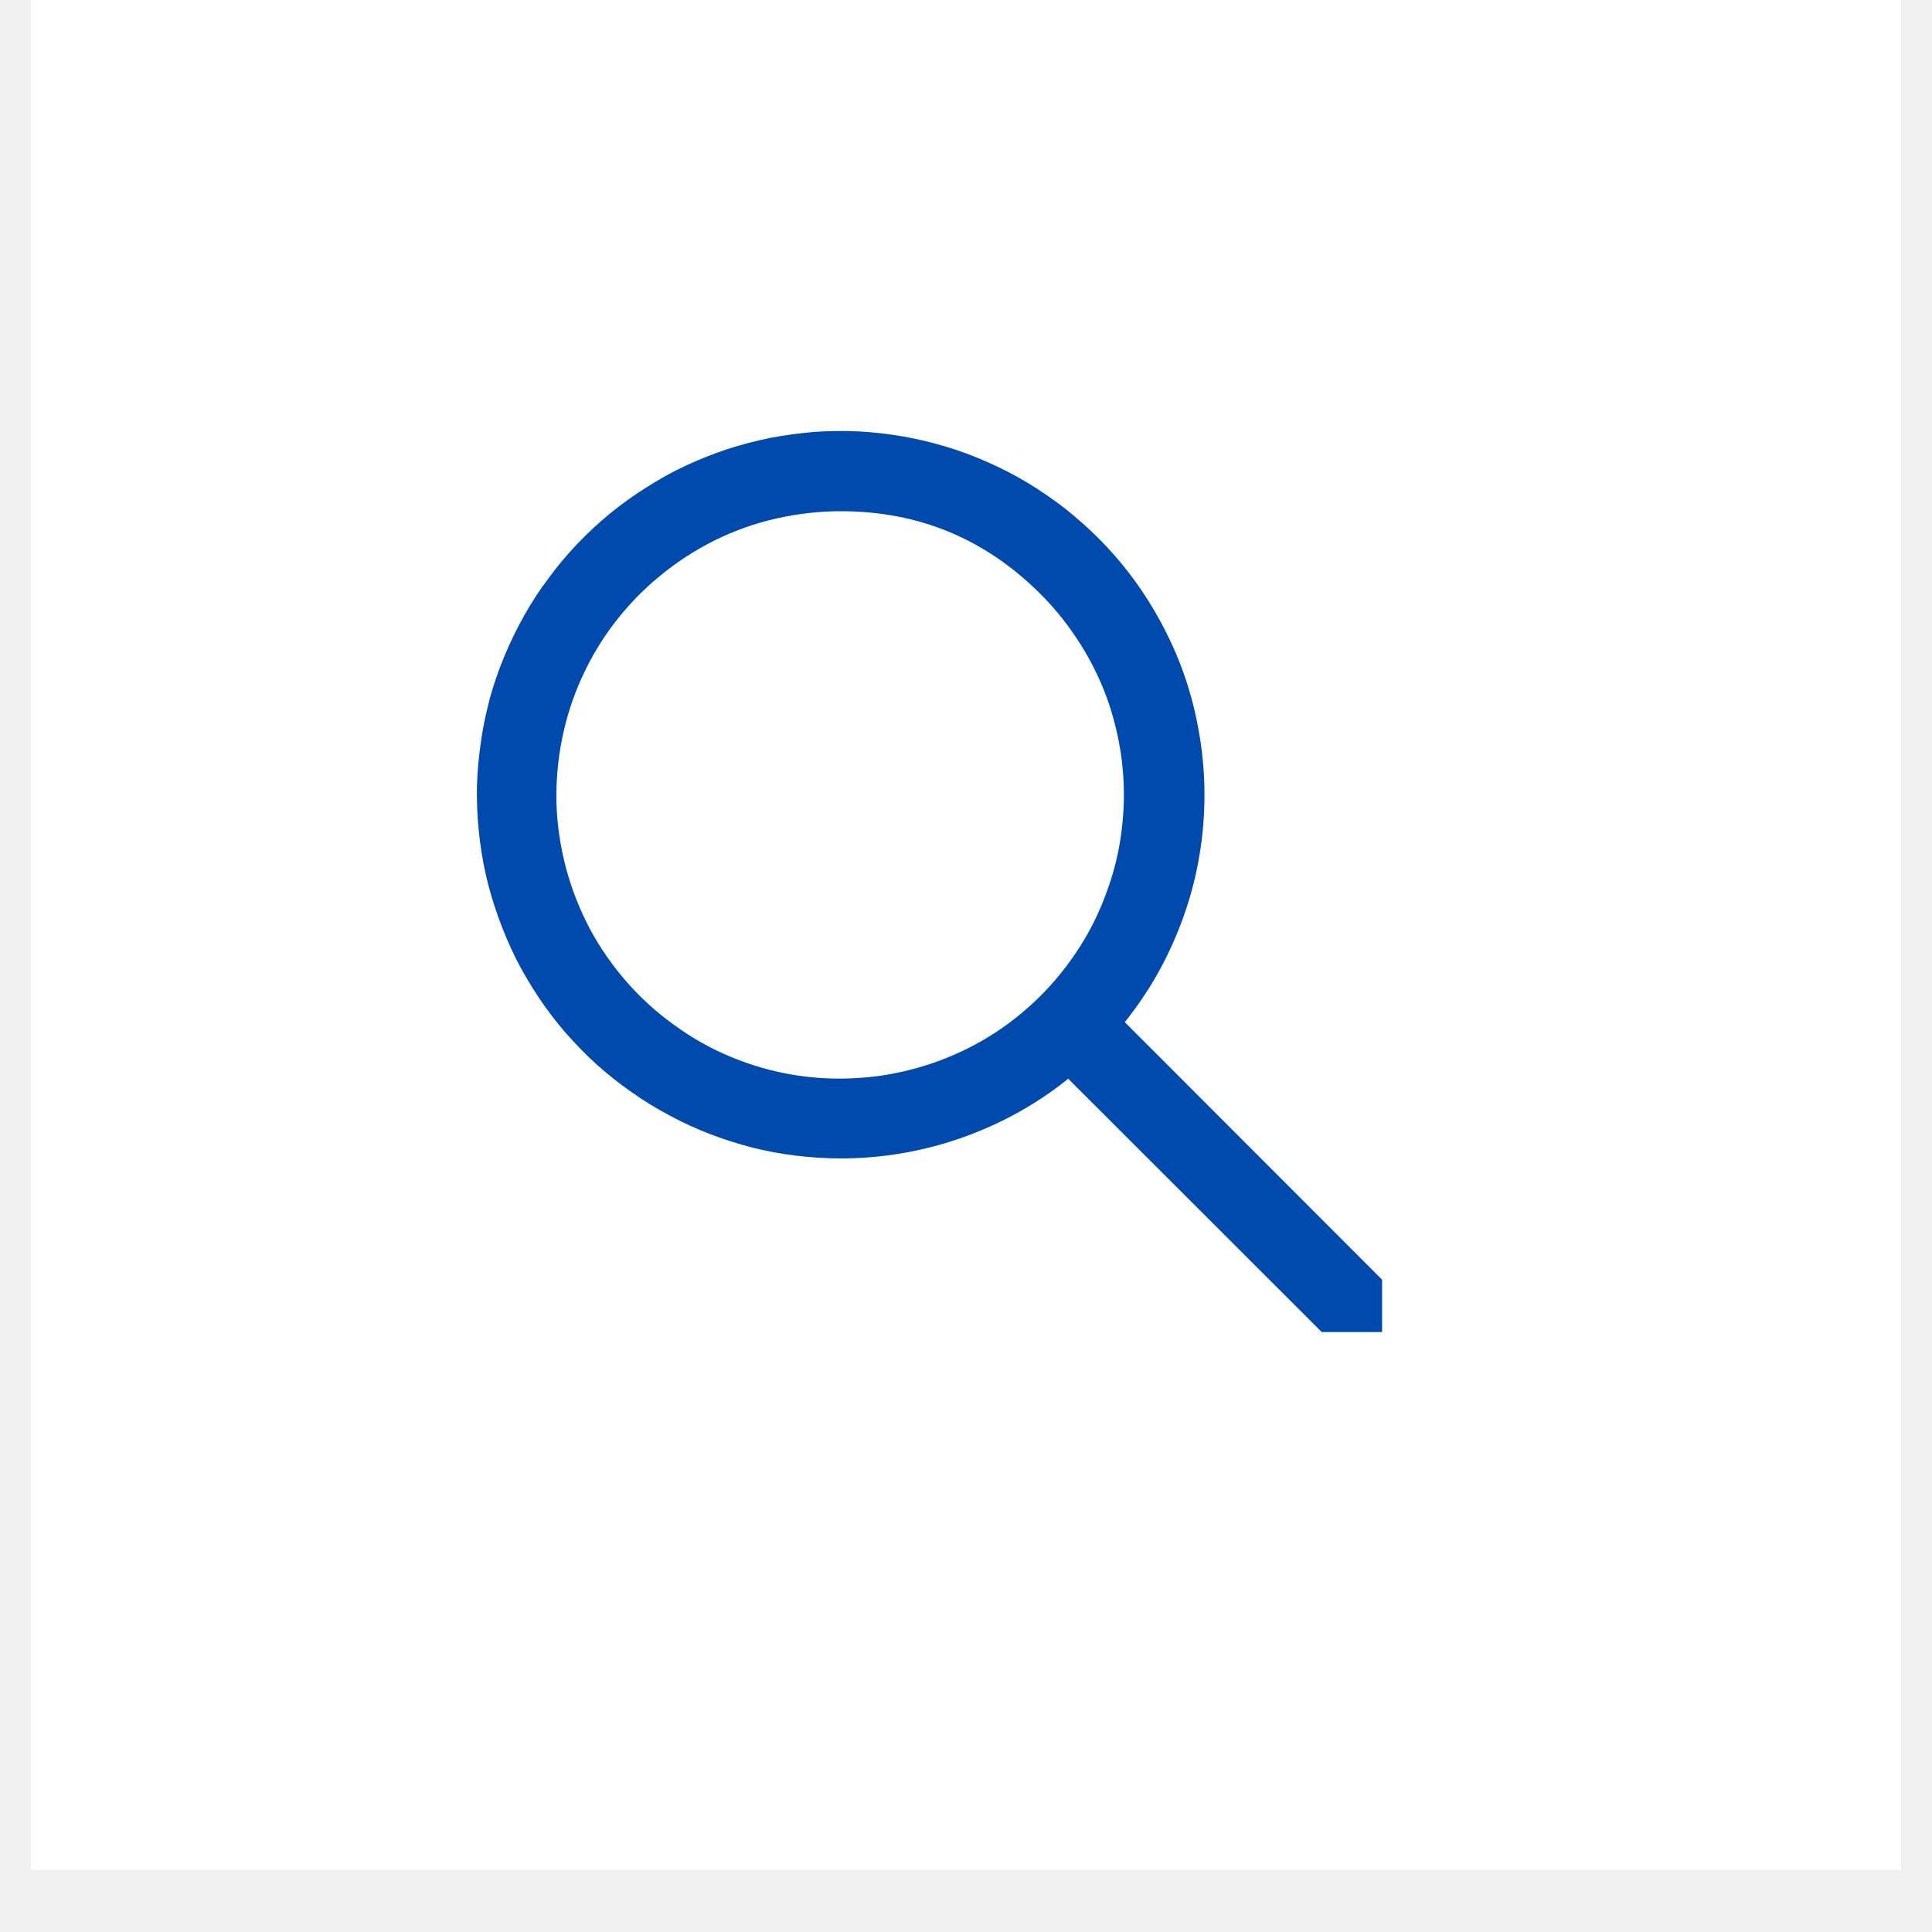
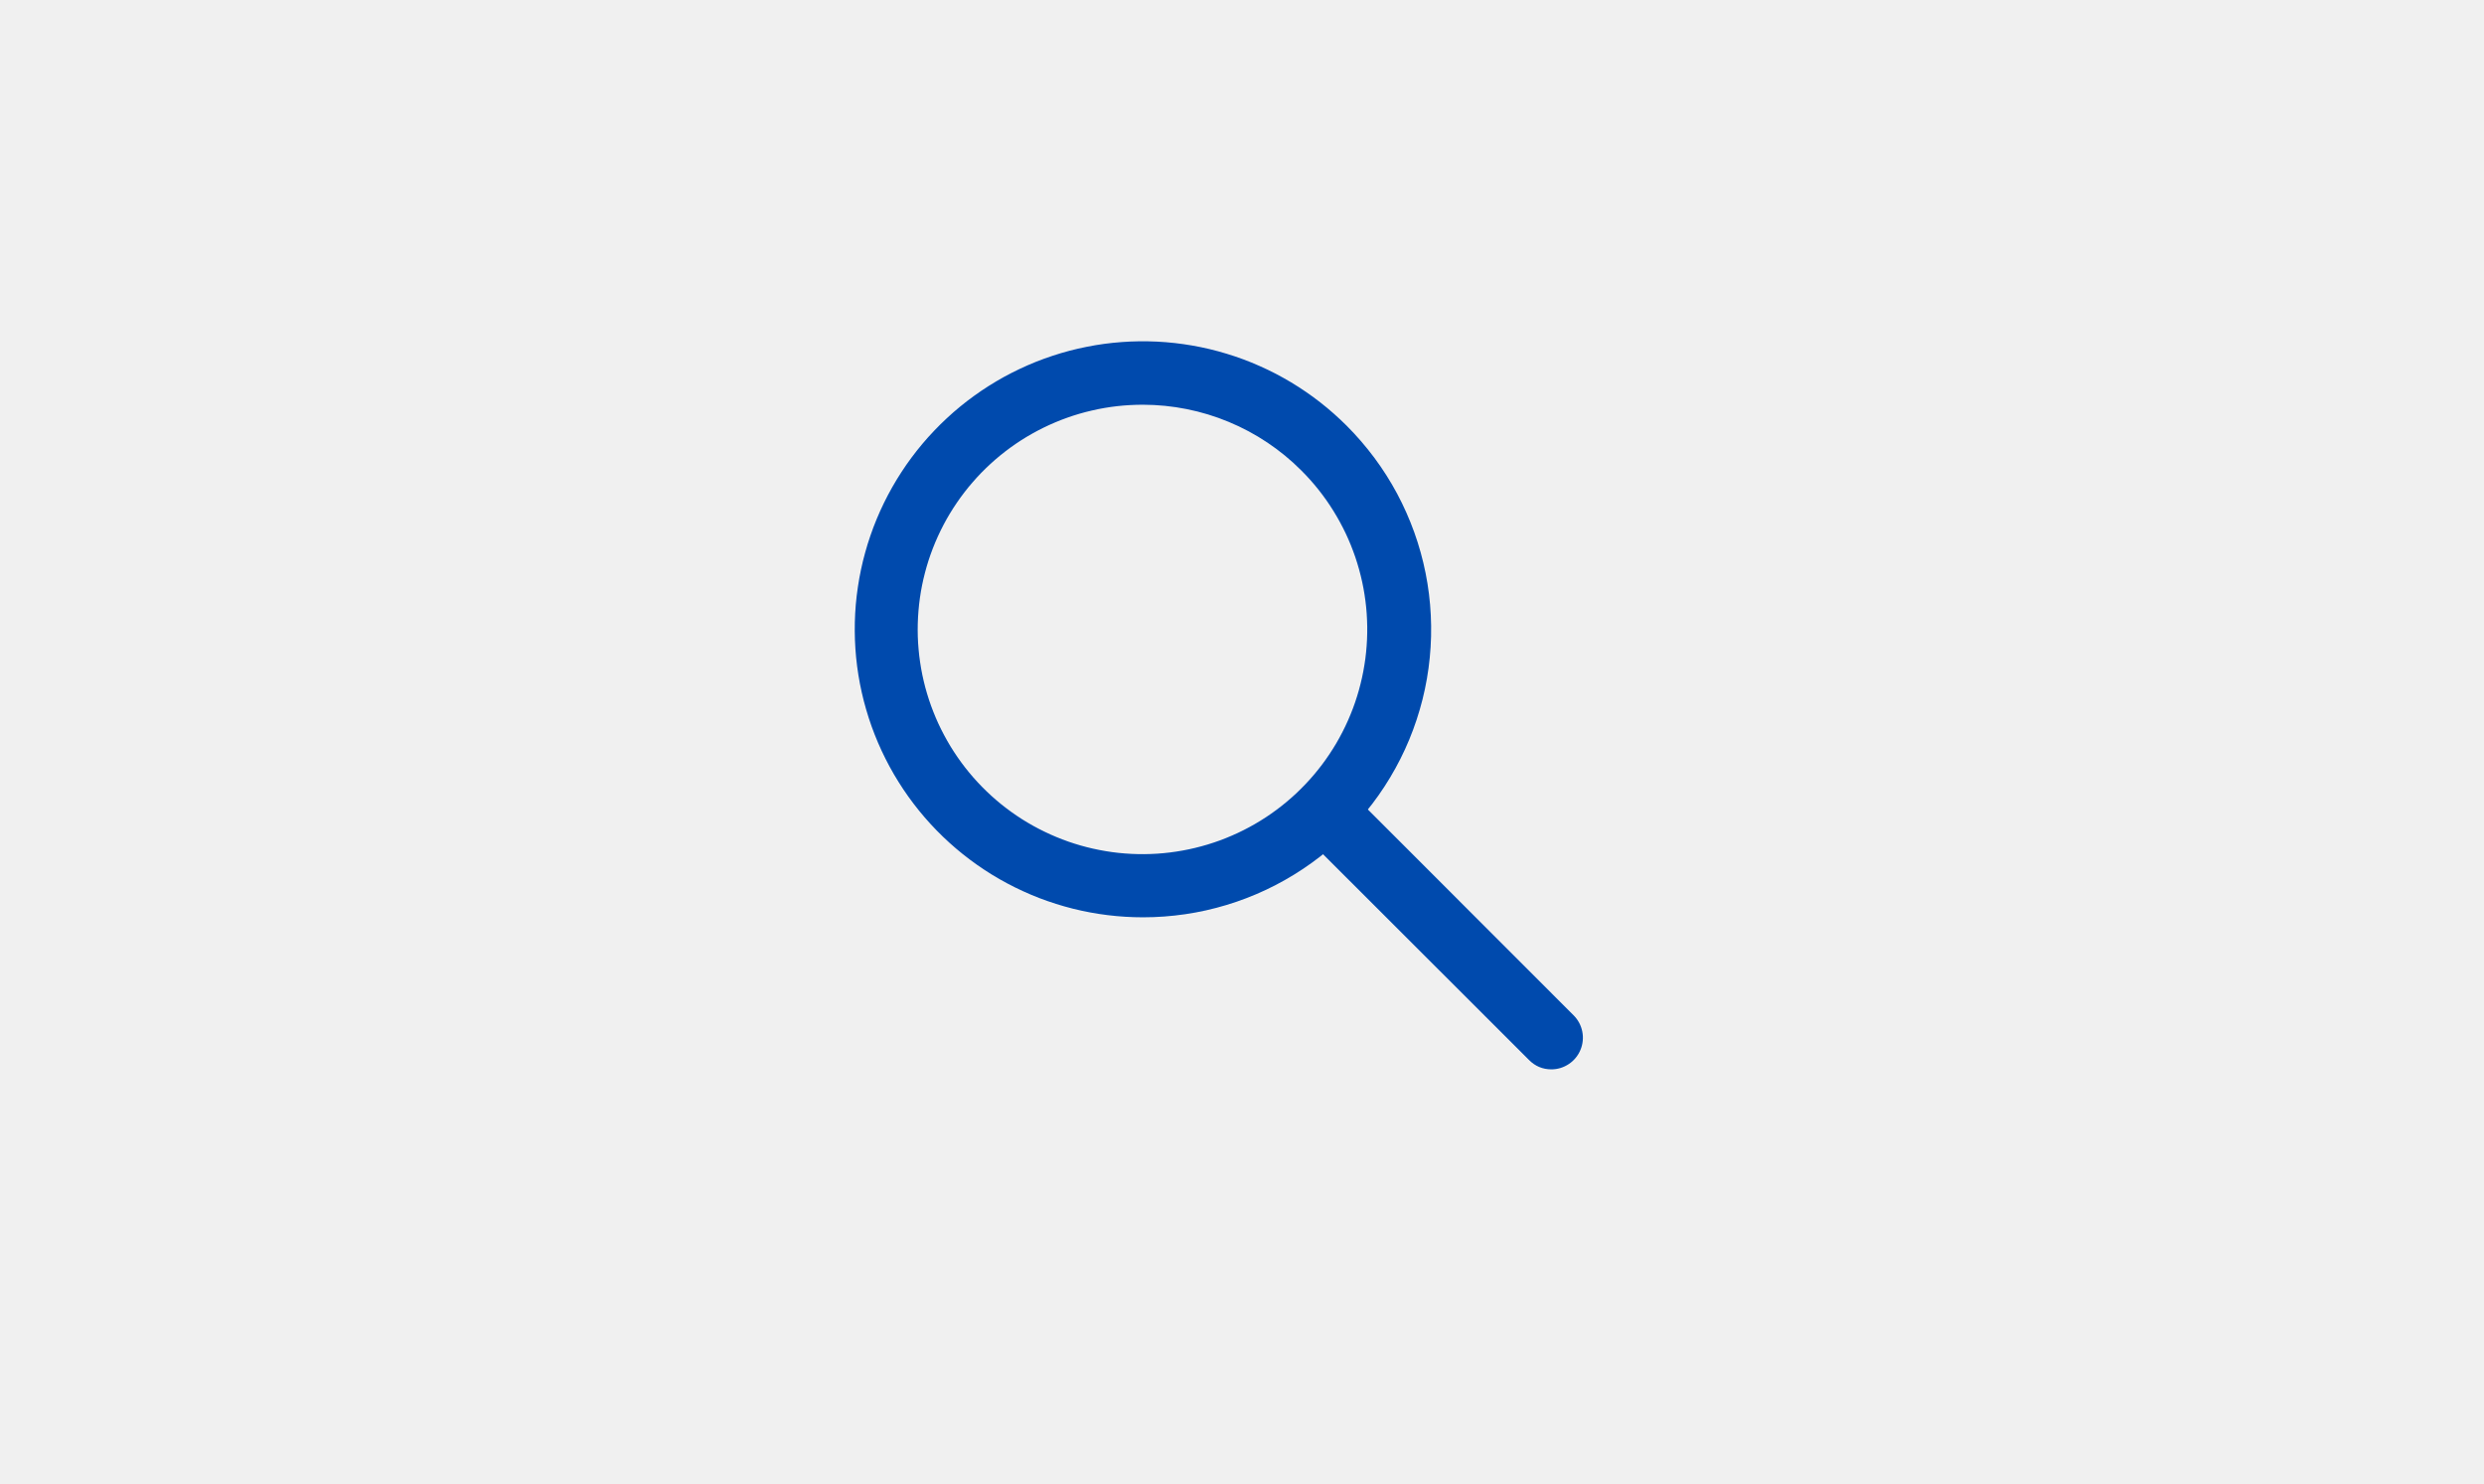
- <svg xmlns="http://www.w3.org/2000/svg" width="40" zoomAndPan="magnify" viewBox="0 0 30 30" height="40" preserveAspectRatio="xMidYMid meet" version="1.0">
+ <svg xmlns="http://www.w3.org/2000/svg" width="472" zoomAndPan="magnify" viewBox="0 0 354 211.5" height="282" preserveAspectRatio="xMidYMid meet" version="1.0">
  <defs>
-     <clipPath id="7b7eeb3245">
-       <path d="M 0.484 0 L 29.516 0 L 29.516 29.031 L 0.484 29.031 Z M 0.484 0 " clip-rule="nonzero" />
-     </clipPath>
-     <clipPath id="9d5bb25f65">
-       <path d="M 7 6.168 L 19 6.168 L 19 18 L 7 18 Z M 7 6.168 " clip-rule="nonzero" />
-     </clipPath>
-     <clipPath id="901b8b3992">
-       <path d="M 15 15 L 21.461 15 L 21.461 20.684 L 15 20.684 Z M 15 15 " clip-rule="nonzero" />
+     <clipPath id="b1cb3eef98">
+       <path d="M 184 111 L 226 111 L 226 152.582 L 184 152.582 Z M 184 111 " clip-rule="nonzero" />
    </clipPath>
  </defs>
-   <g clip-path="url(#7b7eeb3245)">
-     <path fill="#ffffff" d="M 0.484 0 L 29.516 0 L 29.516 29.031 L 0.484 29.031 Z M 0.484 0 " fill-opacity="1" fill-rule="nonzero" />
-     <path fill="#ffffff" d="M 0.484 0 L 29.516 0 L 29.516 29.031 L 0.484 29.031 Z M 0.484 0 " fill-opacity="1" fill-rule="nonzero" />
-   </g>
-   <g clip-path="url(#9d5bb25f65)">
-     <path fill="#004aad" d="M 13.055 17.988 C 12.824 17.988 12.594 17.973 12.363 17.945 C 12.133 17.918 11.906 17.875 11.684 17.82 C 11.457 17.762 11.238 17.691 11.023 17.609 C 10.809 17.527 10.598 17.43 10.395 17.32 C 10.188 17.211 9.992 17.09 9.805 16.957 C 9.613 16.824 9.434 16.68 9.262 16.527 C 9.09 16.371 8.93 16.203 8.777 16.031 C 8.625 15.855 8.488 15.672 8.359 15.48 C 8.23 15.285 8.113 15.086 8.008 14.879 C 7.906 14.672 7.816 14.461 7.738 14.242 C 7.66 14.027 7.594 13.805 7.543 13.578 C 7.492 13.352 7.457 13.125 7.434 12.895 C 7.41 12.664 7.402 12.434 7.406 12.203 C 7.414 11.969 7.434 11.742 7.469 11.512 C 7.5 11.281 7.551 11.059 7.609 10.832 C 7.672 10.609 7.746 10.395 7.836 10.18 C 7.926 9.965 8.027 9.758 8.141 9.555 C 8.254 9.355 8.379 9.16 8.52 8.977 C 8.656 8.789 8.805 8.613 8.965 8.445 C 9.125 8.277 9.293 8.121 9.473 7.973 C 9.652 7.828 9.84 7.691 10.035 7.57 C 10.23 7.445 10.43 7.332 10.641 7.234 C 10.852 7.137 11.062 7.051 11.285 6.977 C 11.504 6.906 11.727 6.848 11.953 6.801 C 12.18 6.758 12.41 6.727 12.641 6.707 C 12.871 6.691 13.102 6.688 13.332 6.699 C 13.562 6.711 13.793 6.738 14.02 6.777 C 14.25 6.816 14.473 6.871 14.695 6.938 C 14.918 7.004 15.133 7.086 15.344 7.18 C 15.555 7.273 15.762 7.379 15.961 7.5 C 16.156 7.617 16.348 7.75 16.531 7.891 C 16.711 8.035 16.887 8.188 17.051 8.352 C 17.445 8.746 17.773 9.188 18.035 9.68 C 18.301 10.172 18.488 10.695 18.594 11.242 C 18.703 11.789 18.73 12.34 18.676 12.898 C 18.621 13.453 18.488 13.988 18.273 14.504 C 18.062 15.02 17.777 15.492 17.422 15.926 C 17.066 16.355 16.66 16.727 16.195 17.039 C 15.73 17.348 15.23 17.582 14.695 17.746 C 14.16 17.906 13.613 17.988 13.055 17.988 Z M 13.055 7.938 C 12.719 7.938 12.383 7.977 12.055 8.051 C 11.727 8.125 11.41 8.238 11.105 8.387 C 10.801 8.539 10.52 8.719 10.258 8.934 C 9.996 9.148 9.762 9.387 9.555 9.656 C 9.348 9.922 9.176 10.211 9.035 10.52 C 8.895 10.828 8.793 11.145 8.727 11.477 C 8.66 11.809 8.633 12.145 8.641 12.48 C 8.652 12.82 8.703 13.152 8.789 13.48 C 8.875 13.805 9 14.117 9.156 14.418 C 9.316 14.715 9.508 14.992 9.73 15.246 C 9.953 15.5 10.203 15.727 10.477 15.922 C 10.75 16.121 11.043 16.285 11.355 16.414 C 11.668 16.543 11.992 16.637 12.324 16.691 C 12.66 16.746 12.996 16.762 13.332 16.738 C 13.668 16.719 14 16.656 14.324 16.559 C 14.648 16.461 14.957 16.328 15.25 16.16 C 15.543 15.992 15.812 15.789 16.059 15.559 C 16.305 15.328 16.523 15.07 16.711 14.789 C 16.898 14.512 17.051 14.211 17.168 13.895 C 17.289 13.578 17.371 13.254 17.414 12.918 C 17.457 12.582 17.465 12.246 17.43 11.91 C 17.398 11.574 17.324 11.246 17.219 10.926 C 17.109 10.605 16.965 10.301 16.785 10.016 C 16.605 9.727 16.398 9.465 16.16 9.227 C 15.301 8.367 14.266 7.938 13.055 7.938 Z M 13.055 7.938 " fill-opacity="1" fill-rule="nonzero" />
-   </g>
-   <g clip-path="url(#901b8b3992)">
-     <path fill="#004aad" d="M 21.062 20.969 C 20.891 20.969 20.742 20.906 20.625 20.785 L 16.172 16.336 C 16.051 16.215 15.988 16.07 15.988 15.898 C 15.988 15.727 16.051 15.578 16.172 15.457 C 16.293 15.336 16.438 15.277 16.609 15.277 C 16.781 15.277 16.926 15.336 17.051 15.457 L 21.5 19.91 C 21.691 20.105 21.738 20.332 21.633 20.586 C 21.527 20.84 21.336 20.969 21.062 20.969 Z M 21.062 20.969 " fill-opacity="1" fill-rule="nonzero" />
+   <path fill="#004aad" d="M 162.887 130.766 C 162.047 130.766 161.207 130.738 160.371 130.688 C 159.531 130.637 158.695 130.559 157.859 130.457 C 157.027 130.355 156.195 130.227 155.371 130.074 C 154.543 129.918 153.723 129.742 152.91 129.539 C 152.094 129.332 151.285 129.105 150.484 128.852 C 149.684 128.598 148.891 128.32 148.105 128.02 C 147.32 127.715 146.547 127.391 145.785 127.039 C 145.02 126.691 144.266 126.316 143.527 125.922 C 142.785 125.527 142.055 125.109 141.34 124.668 C 140.625 124.227 139.926 123.766 139.238 123.281 C 138.551 122.797 137.879 122.293 137.223 121.77 C 136.566 121.242 135.926 120.699 135.305 120.137 C 134.68 119.57 134.078 118.988 133.488 118.387 C 132.902 117.785 132.336 117.168 131.785 116.531 C 131.238 115.895 130.707 115.242 130.199 114.574 C 129.691 113.906 129.203 113.223 128.734 112.523 C 128.27 111.824 127.824 111.113 127.398 110.387 C 126.977 109.66 126.574 108.922 126.199 108.172 C 125.82 107.422 125.465 106.66 125.133 105.887 C 124.805 105.117 124.496 104.332 124.211 103.543 C 123.93 102.75 123.672 101.953 123.438 101.145 C 123.203 100.34 122.992 99.523 122.809 98.707 C 122.625 97.887 122.465 97.062 122.332 96.23 C 122.199 95.402 122.09 94.57 122.008 93.73 C 121.926 92.895 121.871 92.059 121.84 91.219 C 121.809 90.379 121.805 89.539 121.824 88.699 C 121.844 87.859 121.891 87.02 121.961 86.184 C 122.035 85.348 122.133 84.512 122.258 83.68 C 122.379 82.848 122.527 82.023 122.703 81.199 C 122.875 80.379 123.074 79.562 123.301 78.754 C 123.523 77.945 123.773 77.141 124.047 76.348 C 124.32 75.551 124.617 74.766 124.938 73.992 C 125.262 73.215 125.605 72.449 125.973 71.695 C 126.344 70.938 126.734 70.195 127.148 69.465 C 127.562 68.734 128 68.016 128.457 67.312 C 128.914 66.605 129.395 65.918 129.895 65.242 C 130.398 64.566 130.918 63.91 131.457 63.266 C 132 62.625 132.559 61.996 133.141 61.391 C 133.719 60.781 134.316 60.191 134.934 59.621 C 135.547 59.047 136.18 58.496 136.832 57.961 C 137.48 57.43 138.145 56.918 138.828 56.426 C 139.508 55.934 140.203 55.461 140.914 55.012 C 141.625 54.562 142.348 54.137 143.082 53.73 C 143.82 53.328 144.566 52.945 145.328 52.586 C 146.086 52.227 146.855 51.891 147.637 51.578 C 148.418 51.27 149.207 50.98 150.004 50.719 C 150.801 50.453 151.609 50.215 152.422 50 C 153.234 49.789 154.051 49.598 154.875 49.438 C 155.699 49.273 156.527 49.133 157.359 49.02 C 158.195 48.91 159.027 48.82 159.867 48.762 C 160.703 48.699 161.543 48.664 162.383 48.652 C 163.223 48.645 164.062 48.66 164.902 48.699 C 165.742 48.742 166.578 48.809 167.414 48.902 C 168.25 48.996 169.082 49.113 169.91 49.258 C 170.738 49.402 171.559 49.57 172.379 49.766 C 173.195 49.961 174.004 50.18 174.809 50.426 C 175.613 50.668 176.41 50.938 177.195 51.23 C 177.984 51.523 178.762 51.84 179.527 52.184 C 180.297 52.523 181.055 52.887 181.801 53.273 C 182.547 53.664 183.277 54.074 184 54.504 C 184.719 54.938 185.426 55.391 186.117 55.867 C 186.812 56.344 187.488 56.84 188.148 57.355 C 188.812 57.875 189.457 58.41 190.086 58.969 C 190.715 59.527 191.328 60.102 191.922 60.695 C 193.348 62.125 194.664 63.648 195.871 65.27 C 197.074 66.891 198.152 68.59 199.105 70.371 C 200.055 72.152 200.871 73.992 201.555 75.895 C 202.234 77.793 202.773 79.734 203.168 81.715 C 203.562 83.695 203.809 85.691 203.906 87.711 C 204.008 89.727 203.957 91.738 203.758 93.75 C 203.562 95.758 203.219 97.742 202.727 99.703 C 202.234 101.66 201.605 103.57 200.832 105.438 C 200.059 107.305 199.152 109.102 198.113 110.832 C 197.074 112.566 195.918 114.211 194.633 115.77 C 193.352 117.332 191.965 118.789 190.469 120.145 C 188.973 121.5 187.383 122.738 185.703 123.859 C 184.023 124.98 182.27 125.973 180.445 126.836 C 178.621 127.695 176.742 128.422 174.809 129.004 C 172.875 129.59 170.91 130.031 168.914 130.324 C 166.914 130.617 164.906 130.766 162.887 130.766 Z M 162.887 57.695 C 162.277 57.695 161.664 57.711 161.055 57.746 C 160.441 57.777 159.832 57.828 159.223 57.898 C 158.617 57.965 158.012 58.051 157.406 58.156 C 156.805 58.258 156.203 58.379 155.609 58.52 C 155.012 58.656 154.418 58.809 153.832 58.98 C 153.246 59.152 152.664 59.34 152.086 59.547 C 151.508 59.75 150.938 59.973 150.375 60.211 C 149.812 60.449 149.254 60.703 148.703 60.973 C 148.156 61.242 147.613 61.527 147.082 61.828 C 146.547 62.129 146.023 62.441 145.508 62.773 C 144.992 63.105 144.488 63.449 143.992 63.809 C 143.5 64.168 143.016 64.543 142.539 64.93 C 142.066 65.316 141.605 65.719 141.152 66.133 C 140.703 66.547 140.262 66.973 139.836 67.41 C 139.41 67.852 138.996 68.301 138.598 68.766 C 138.195 69.227 137.809 69.699 137.438 70.184 C 137.062 70.672 136.703 71.164 136.359 71.672 C 136.012 72.176 135.684 72.691 135.367 73.215 C 135.051 73.738 134.75 74.273 134.465 74.816 C 134.18 75.355 133.914 75.906 133.66 76.461 C 133.406 77.02 133.168 77.582 132.945 78.156 C 132.727 78.727 132.52 79.301 132.332 79.883 C 132.145 80.465 131.973 81.055 131.82 81.645 C 131.664 82.238 131.527 82.836 131.406 83.434 C 131.285 84.035 131.184 84.637 131.098 85.242 C 131.012 85.848 130.945 86.457 130.895 87.066 C 130.844 87.676 130.809 88.289 130.793 88.898 C 130.777 89.512 130.777 90.125 130.797 90.734 C 130.816 91.348 130.855 91.957 130.91 92.566 C 130.961 93.176 131.035 93.785 131.125 94.391 C 131.211 94.996 131.32 95.598 131.441 96.195 C 131.566 96.797 131.707 97.391 131.863 97.984 C 132.023 98.574 132.195 99.16 132.387 99.742 C 132.578 100.324 132.785 100.898 133.012 101.469 C 133.234 102.039 133.477 102.602 133.73 103.156 C 133.988 103.711 134.262 104.258 134.551 104.801 C 134.836 105.34 135.141 105.871 135.457 106.395 C 135.777 106.918 136.109 107.43 136.457 107.934 C 136.805 108.438 137.168 108.93 137.543 109.414 C 137.918 109.895 138.309 110.367 138.711 110.828 C 139.117 111.289 139.531 111.738 139.961 112.176 C 140.391 112.609 140.828 113.035 141.281 113.445 C 141.734 113.855 142.199 114.254 142.676 114.641 C 143.152 115.023 143.641 115.395 144.137 115.754 C 144.633 116.109 145.141 116.453 145.656 116.781 C 146.176 117.109 146.699 117.422 147.234 117.719 C 147.77 118.016 148.312 118.297 148.863 118.562 C 149.414 118.832 149.973 119.082 150.539 119.316 C 151.102 119.551 151.676 119.77 152.254 119.973 C 152.828 120.172 153.414 120.359 154 120.527 C 154.59 120.695 155.184 120.848 155.781 120.98 C 156.375 121.113 156.977 121.23 157.582 121.332 C 158.184 121.434 158.789 121.516 159.398 121.582 C 160.008 121.645 160.617 121.691 161.23 121.723 C 161.84 121.754 162.453 121.766 163.062 121.762 C 163.676 121.758 164.289 121.734 164.898 121.695 C 165.508 121.656 166.117 121.598 166.727 121.523 C 167.332 121.449 167.938 121.355 168.539 121.246 C 169.141 121.137 169.742 121.012 170.336 120.867 C 170.93 120.723 171.52 120.562 172.105 120.387 C 172.691 120.207 173.273 120.016 173.848 119.805 C 174.422 119.594 174.988 119.367 175.551 119.121 C 176.113 118.879 176.668 118.621 177.215 118.344 C 177.762 118.07 178.297 117.781 178.828 117.473 C 179.359 117.168 179.879 116.848 180.391 116.512 C 180.902 116.176 181.406 115.824 181.895 115.461 C 182.387 115.098 182.867 114.719 183.34 114.324 C 183.809 113.934 184.266 113.527 184.715 113.109 C 185.16 112.691 185.594 112.262 186.016 111.816 C 186.438 111.375 186.848 110.918 187.242 110.453 C 187.641 109.984 188.02 109.508 188.391 109.02 C 188.758 108.531 189.113 108.031 189.453 107.523 C 189.793 107.016 190.117 106.496 190.43 105.969 C 190.738 105.441 191.035 104.906 191.312 104.359 C 191.594 103.816 191.855 103.266 192.105 102.703 C 192.352 102.145 192.582 101.578 192.801 101.004 C 193.016 100.434 193.215 99.855 193.395 99.27 C 193.578 98.688 193.742 98.098 193.891 97.504 C 194.039 96.91 194.172 96.312 194.285 95.711 C 194.398 95.109 194.496 94.504 194.578 93.898 C 194.656 93.293 194.719 92.684 194.762 92.074 C 194.809 91.461 194.836 90.852 194.844 90.238 C 194.855 89.629 194.848 89.016 194.82 88.402 C 194.797 87.793 194.754 87.184 194.695 86.574 C 194.633 85.965 194.555 85.359 194.461 84.754 C 194.367 84.148 194.254 83.547 194.125 82.949 C 193.992 82.352 193.848 81.758 193.684 81.168 C 193.52 80.578 193.34 79.992 193.145 79.414 C 192.945 78.832 192.73 78.262 192.504 77.695 C 192.273 77.125 192.027 76.566 191.766 76.012 C 191.504 75.461 191.223 74.914 190.93 74.379 C 190.637 73.84 190.328 73.312 190.004 72.793 C 189.684 72.273 189.344 71.762 188.992 71.262 C 188.637 70.762 188.27 70.273 187.891 69.793 C 187.508 69.316 187.117 68.848 186.707 68.391 C 186.301 67.934 185.879 67.492 185.445 67.059 C 183.965 65.574 182.355 64.254 180.613 63.086 C 178.871 61.922 177.031 60.938 175.098 60.137 C 173.16 59.332 171.168 58.727 169.113 58.316 C 167.059 57.906 164.984 57.699 162.887 57.695 Z M 162.887 57.695 " fill-opacity="1" fill-rule="nonzero" />
+   <g clip-path="url(#b1cb3eef98)">
+     <path fill="#004aad" d="M 221.09 152.441 C 219.844 152.438 218.785 151.992 217.91 151.113 L 185.535 118.762 C 185.328 118.555 185.141 118.324 184.977 118.078 C 184.812 117.832 184.672 117.57 184.559 117.297 C 184.445 117.023 184.359 116.742 184.301 116.453 C 184.242 116.16 184.215 115.867 184.215 115.57 C 184.215 115.273 184.242 114.98 184.301 114.691 C 184.359 114.398 184.445 114.117 184.559 113.844 C 184.672 113.57 184.812 113.309 184.977 113.062 C 185.141 112.816 185.328 112.59 185.535 112.379 C 185.746 112.168 185.973 111.98 186.223 111.816 C 186.469 111.652 186.727 111.512 187 111.398 C 187.273 111.285 187.559 111.199 187.848 111.145 C 188.141 111.086 188.434 111.055 188.73 111.055 C 189.023 111.055 189.32 111.086 189.609 111.145 C 189.898 111.199 190.184 111.285 190.457 111.398 C 190.73 111.512 190.992 111.652 191.238 111.816 C 191.484 111.98 191.711 112.168 191.922 112.379 L 224.27 144.75 C 224.582 145.066 224.844 145.418 225.055 145.812 C 225.262 146.207 225.41 146.621 225.496 147.055 C 225.582 147.492 225.605 147.934 225.559 148.375 C 225.516 148.816 225.41 149.242 225.238 149.656 C 225.07 150.066 224.844 150.445 224.562 150.789 C 224.281 151.133 223.957 151.43 223.586 151.676 C 223.215 151.926 222.82 152.113 222.395 152.246 C 221.969 152.375 221.535 152.441 221.09 152.441 Z M 221.09 152.441 " fill-opacity="1" fill-rule="nonzero" />
  </g>
</svg>
